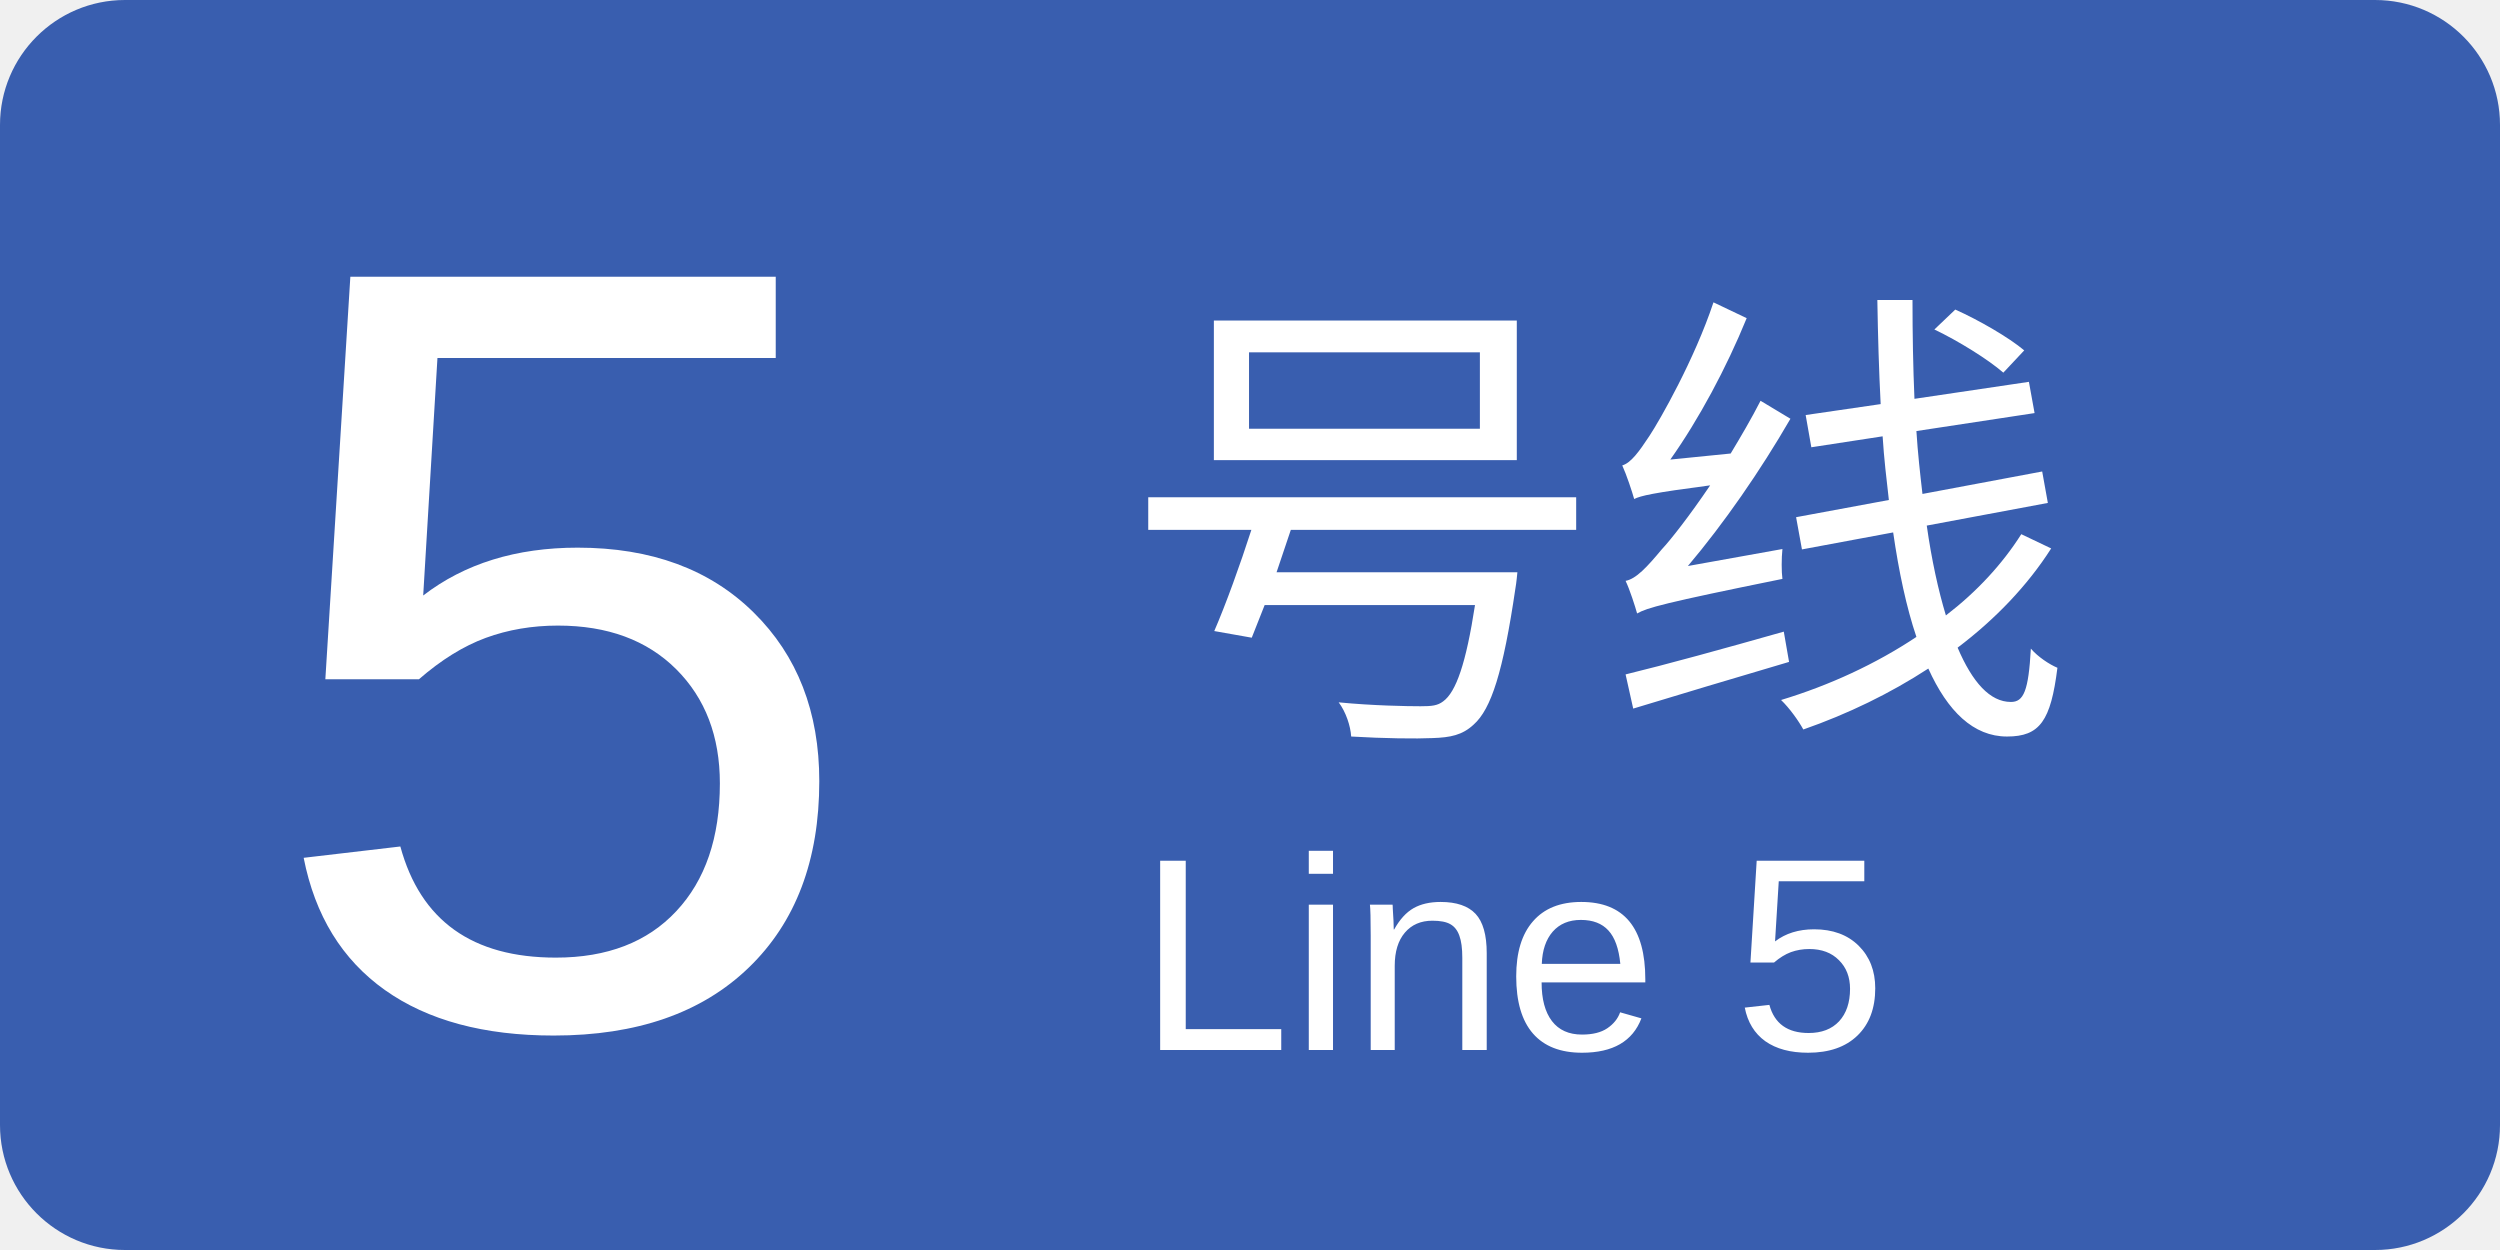
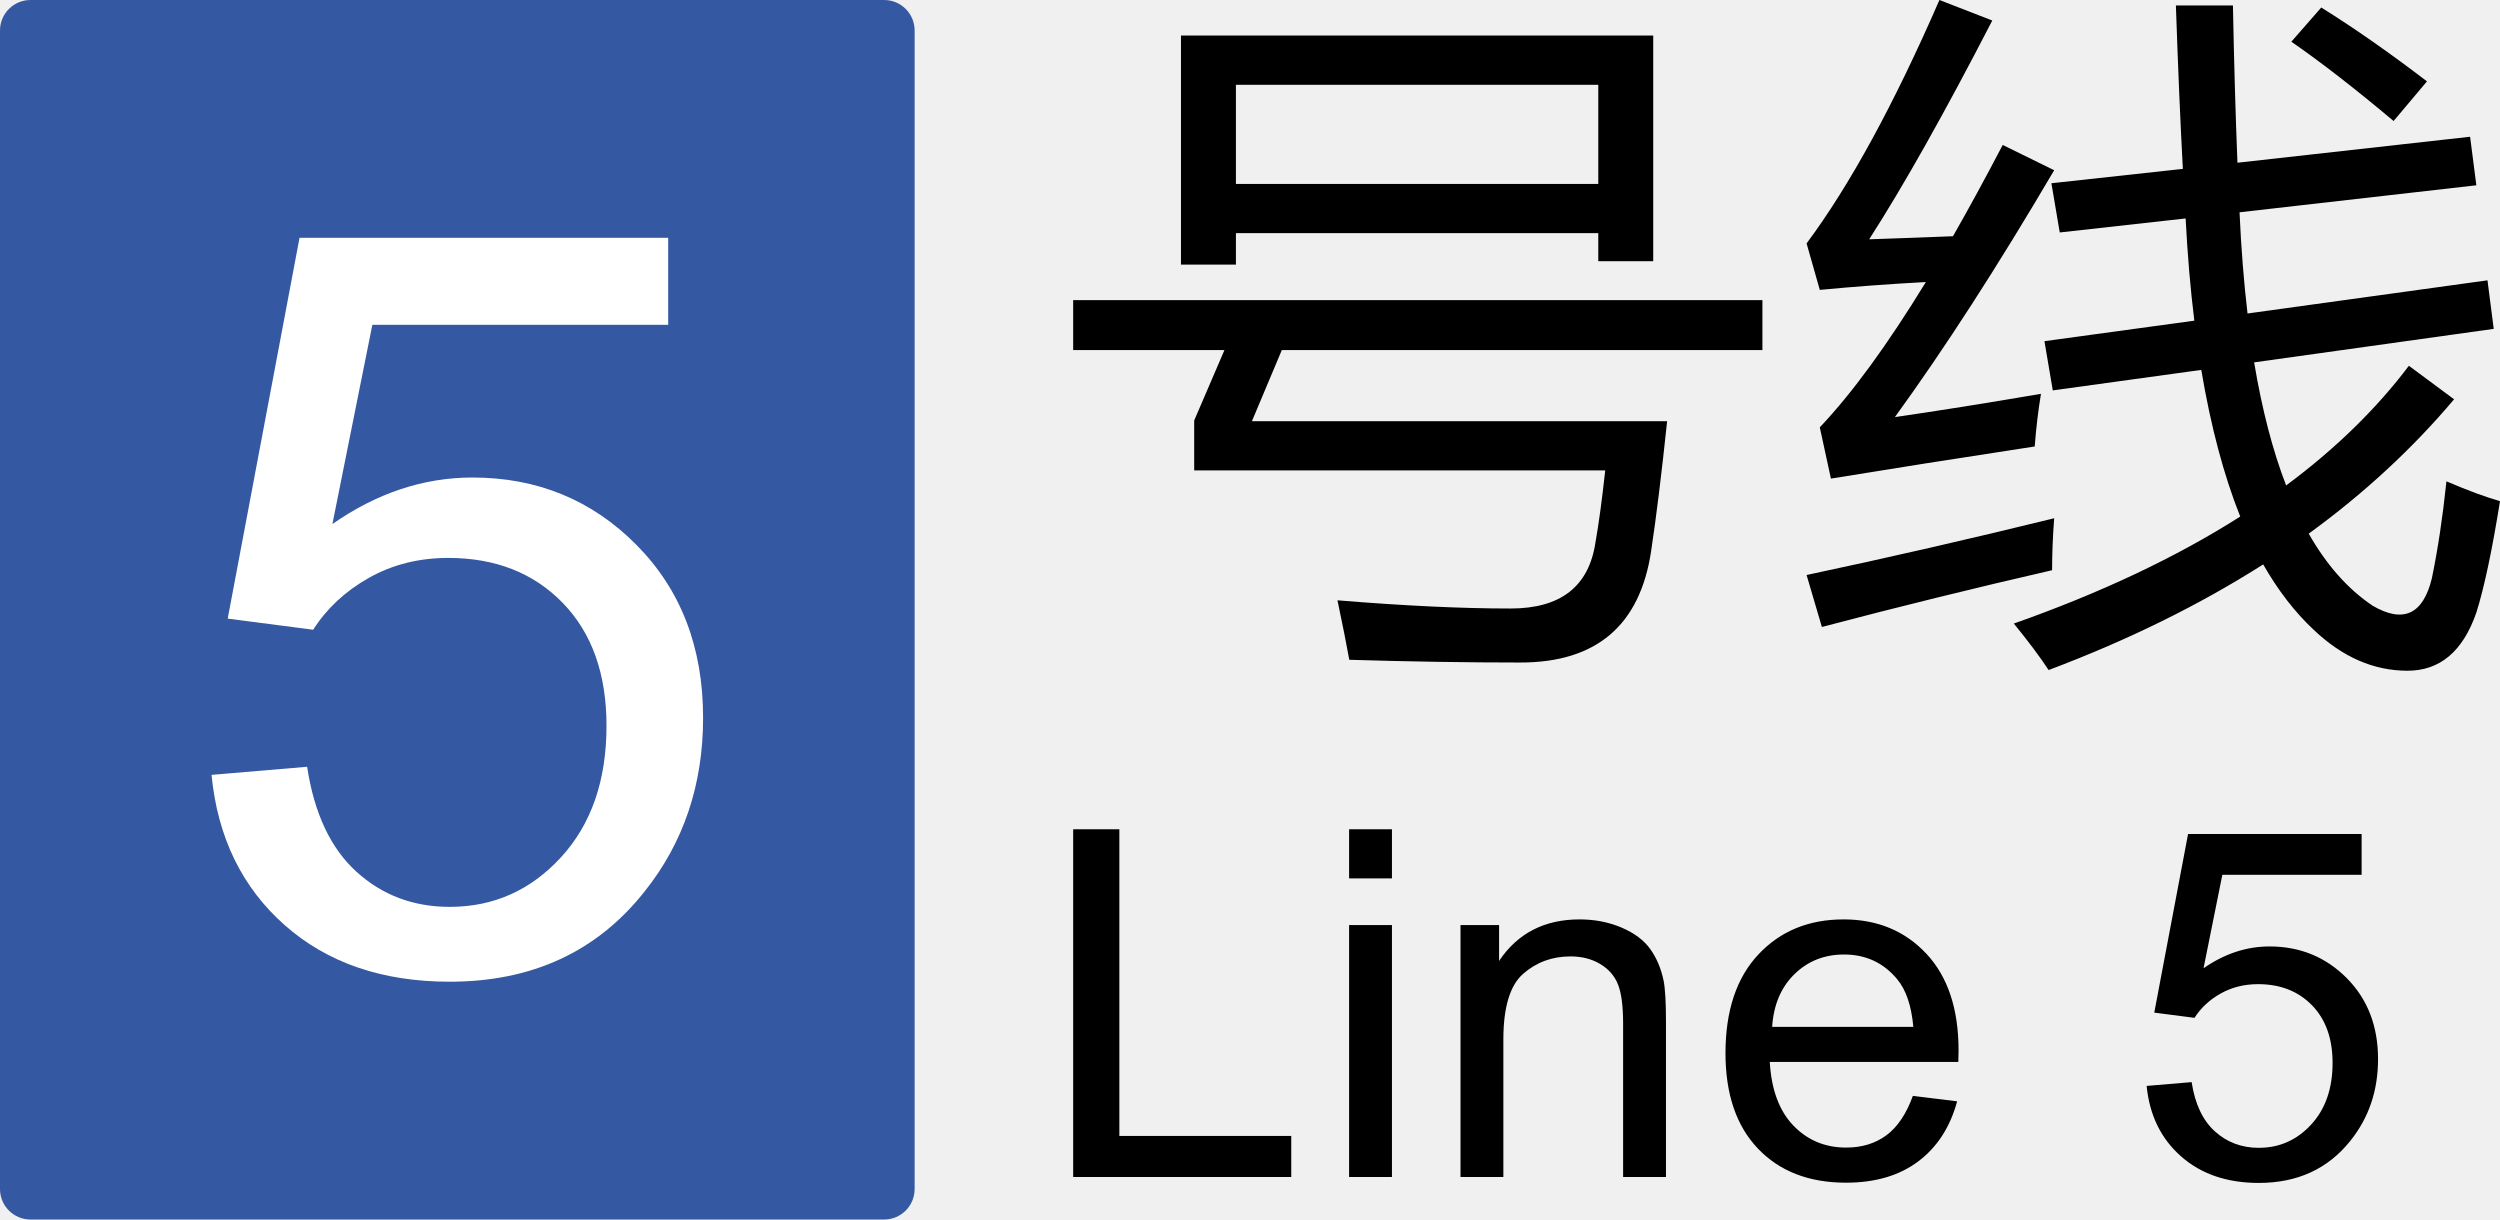
- <svg xmlns="http://www.w3.org/2000/svg" width="200" height="100" viewBox="0 0 200 100" role="img" aria-label="5号线">
-   <rect width="200" height="100" rx="10" fill="#395eaf" />
-   <g fill="white" font-family="Arial, Microsoft YaHei, sans-serif">
-     <text x="45" y="82" text-anchor="middle" font-size="87" font-weight="500">5</text>
-     <text x="90" y="56" font-size="38">号线</text>
-     <text x="91" y="84" font-size="22">Line 5</text>
+ <svg xmlns="http://www.w3.org/2000/svg" width="205" height="100" viewBox="0 0 205 100" role="img" aria-label="5号线">
+   <rect width="75" height="100" rx="2.5" fill="#3558a3" />
+   <g fill="#fff">
+     <path transform="translate(17.346 19.5) scale(0.849275 0.849275)" d="M0 51.855 L9.229 51.074 C9.912 55.566 11.499 58.944 13.989 61.206 C16.479 63.468 19.482 64.6 22.998 64.6 C27.23 64.6 30.811 63.005 33.74 59.814 C36.67 56.624 38.135 52.393 38.135 47.119 C38.135 42.106 36.727 38.151 33.911 35.254 C31.095 32.357 27.409 30.908 22.852 30.908 C20.02 30.908 17.464 31.551 15.186 32.837 C12.907 34.123 11.117 35.791 9.814 37.842 L1.562 36.768 L8.496 0 L44.092 0 L44.092 8.398 L15.527 8.398 L11.67 27.637 C15.967 24.642 20.475 23.145 25.195 23.145 C31.445 23.145 36.719 25.309 41.016 29.639 C45.312 33.968 47.461 39.535 47.461 46.338 C47.461 52.816 45.573 58.415 41.797 63.135 C37.207 68.929 30.941 71.826 22.998 71.826 C16.488 71.826 11.174 70.003 7.056 66.357 C2.938 62.712 0.586 57.878 0 51.855 Z" />
+   </g>
+   <g fill="#000">
+     <path transform="translate(88 0) scale(0.584001 0.574107)" d="M15.137 5.078 L81.445 5.078 L81.445 37.305 L73.73 37.305 L73.73 33.301 L22.852 33.301 L22.852 37.793 L15.137 37.793 Z M16.992 67.188 L16.992 60.059 L21.24 50 L0 50 L0 42.871 L96.777 42.871 L96.777 50 L29.297 50 L25.098 60.156 L83.398 60.156 C82.617 67.708 81.868 73.893 81.152 78.711 C79.59 89.323 73.47 94.629 62.793 94.629 C55.306 94.629 47.298 94.499 38.77 94.238 C38.379 92.025 37.826 89.193 37.109 85.742 C46.419 86.523 54.525 86.914 61.426 86.914 C68.457 86.914 72.428 83.757 73.34 77.441 C73.796 74.837 74.251 71.419 74.707 67.188 Z M73.73 12.109 L22.852 12.109 L22.852 26.27 L73.73 26.27 Z M132.08 89.062 C144.32 84.668 154.915 79.574 163.867 73.779 C161.556 67.887 159.733 60.905 158.398 52.832 L137.549 55.762 L136.377 48.73 L157.422 45.801 C156.868 41.243 156.462 36.377 156.201 31.201 L138.525 33.203 L137.354 26.172 L155.811 24.121 C155.452 17.35 155.127 9.57 154.834 0.781 L162.842 0.781 C163.005 9.18 163.216 16.667 163.477 23.242 L196.143 19.531 L197.021 26.465 L163.77 30.322 C163.997 35.465 164.372 40.283 164.893 44.775 L198.584 40.039 L199.463 46.973 L165.82 51.758 C166.927 58.496 168.424 64.355 170.312 69.336 C177.214 64.128 182.959 58.431 187.549 52.246 L193.896 57.031 C188.037 64.095 181.234 70.492 173.486 76.221 C175.993 80.713 178.988 84.147 182.471 86.523 C186.768 89.062 189.534 87.76 190.771 82.617 C191.618 78.451 192.301 73.828 192.822 68.75 C195.817 70.052 198.324 70.996 200.342 71.582 C199.235 78.613 198.128 83.919 197.021 87.5 C195.133 93.034 191.911 95.801 187.354 95.801 C182.601 95.801 178.206 93.848 174.17 89.941 C171.533 87.435 169.173 84.326 167.09 80.615 C158.138 86.41 148.096 91.439 136.963 95.703 C135.791 93.88 134.163 91.667 132.08 89.062 Z M115.381 59.57 C121.175 58.724 128.011 57.617 135.889 56.25 C135.498 58.659 135.205 61.165 135.01 63.77 C124.137 65.462 114.6 66.992 106.396 68.359 L104.834 61.035 C109.359 56.185 114.323 49.268 119.727 40.283 C114.453 40.576 109.489 40.951 104.834 41.406 L102.979 34.766 C109.033 26.497 115.251 14.909 121.631 0 L129.053 2.93 C122.347 16.146 116.585 26.562 111.768 34.18 C115.641 34.049 119.564 33.903 123.535 33.74 C125.781 29.736 128.109 25.391 130.518 20.703 L137.744 24.316 C129.801 38.053 122.347 49.805 115.381 59.57 Z M102.979 82.129 C114.437 79.655 126.025 76.953 137.744 74.023 C137.549 76.628 137.451 79.102 137.451 81.445 C126.579 83.984 115.804 86.686 105.127 89.551 Z M171.045 5.957 L175.244 1.074 C179.867 4.004 184.814 7.52 190.088 11.621 L185.4 17.285 C179.997 12.663 175.212 8.887 171.045 5.957 Z" />
+     <path transform="translate(88 68) scale(0.39981 0.398335)" d="M0 71.582 L0 0 L9.473 0 L9.473 63.135 L44.727 63.135 L44.727 71.582 Z M56.592 10.107 L56.592 0 L65.381 0 L65.381 10.107 Z M56.592 71.582 L56.592 19.727 L65.381 19.727 L65.381 71.582 Z M79.443 71.582 L79.443 19.727 L87.354 19.727 L87.354 27.1 C91.162 21.403 96.663 18.555 103.857 18.555 C106.982 18.555 109.855 19.116 112.476 20.239 C115.096 21.362 117.057 22.835 118.359 24.658 C119.661 26.481 120.573 28.646 121.094 31.152 C121.419 32.78 121.582 35.628 121.582 39.697 L121.582 71.582 L112.793 71.582 L112.793 40.039 C112.793 36.458 112.451 33.781 111.768 32.007 C111.084 30.233 109.871 28.817 108.13 27.759 C106.388 26.701 104.346 26.172 102.002 26.172 C98.258 26.172 95.028 27.36 92.31 29.736 C89.591 32.113 88.232 36.621 88.232 43.262 L88.232 71.582 Z M172.217 54.883 L181.299 56.006 C179.867 61.312 177.214 65.43 173.34 68.359 C169.466 71.289 164.518 72.754 158.496 72.754 C150.911 72.754 144.897 70.418 140.454 65.747 C136.011 61.076 133.789 54.525 133.789 46.094 C133.789 37.37 136.035 30.599 140.527 25.781 C145.02 20.964 150.846 18.555 158.008 18.555 C164.941 18.555 170.605 20.915 175 25.635 C179.395 30.355 181.592 36.995 181.592 45.557 C181.592 46.077 181.576 46.859 181.543 47.9 L142.871 47.9 C143.197 53.597 144.808 57.959 147.705 60.986 C150.602 64.014 154.215 65.527 158.545 65.527 C161.768 65.527 164.518 64.681 166.797 62.988 C169.076 61.296 170.882 58.594 172.217 54.883 Z M143.359 40.674 L172.314 40.674 C171.924 36.312 170.817 33.04 168.994 30.859 C166.195 27.474 162.565 25.781 158.105 25.781 C154.069 25.781 150.675 27.132 147.925 29.834 C145.174 32.536 143.652 36.149 143.359 40.674 Z M220.166 52.832 L229.395 52.051 C230.078 56.543 231.665 59.92 234.155 62.183 C236.646 64.445 239.648 65.576 243.164 65.576 C247.396 65.576 250.977 63.981 253.906 60.791 C256.836 57.601 258.301 53.369 258.301 48.096 C258.301 43.083 256.893 39.128 254.077 36.23 C251.261 33.333 247.575 31.885 243.018 31.885 C240.186 31.885 237.63 32.528 235.352 33.813 C233.073 35.099 231.283 36.768 229.98 38.818 L221.729 37.744 L228.662 0.977 L264.258 0.977 L264.258 9.375 L235.693 9.375 L231.836 28.613 C236.133 25.618 240.641 24.121 245.361 24.121 C251.611 24.121 256.885 26.286 261.182 30.615 C265.479 34.945 267.627 40.511 267.627 47.314 C267.627 53.792 265.739 59.391 261.963 64.111 C257.373 69.906 251.107 72.803 243.164 72.803 C236.654 72.803 231.34 70.98 227.222 67.334 C223.104 63.688 220.752 58.854 220.166 52.832 Z" />
  </g>
</svg>
